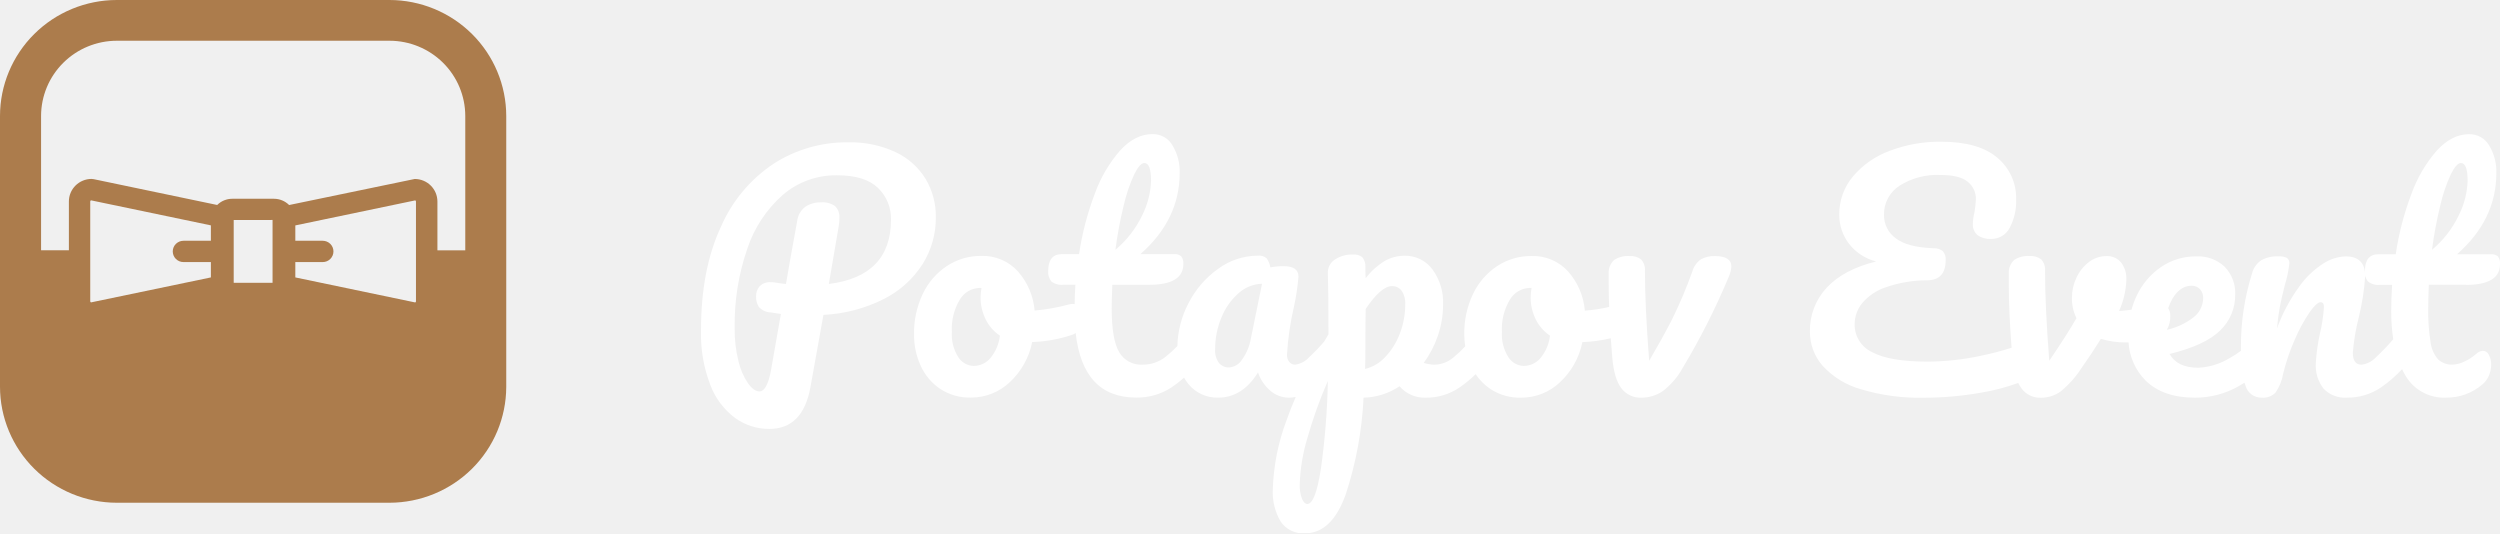
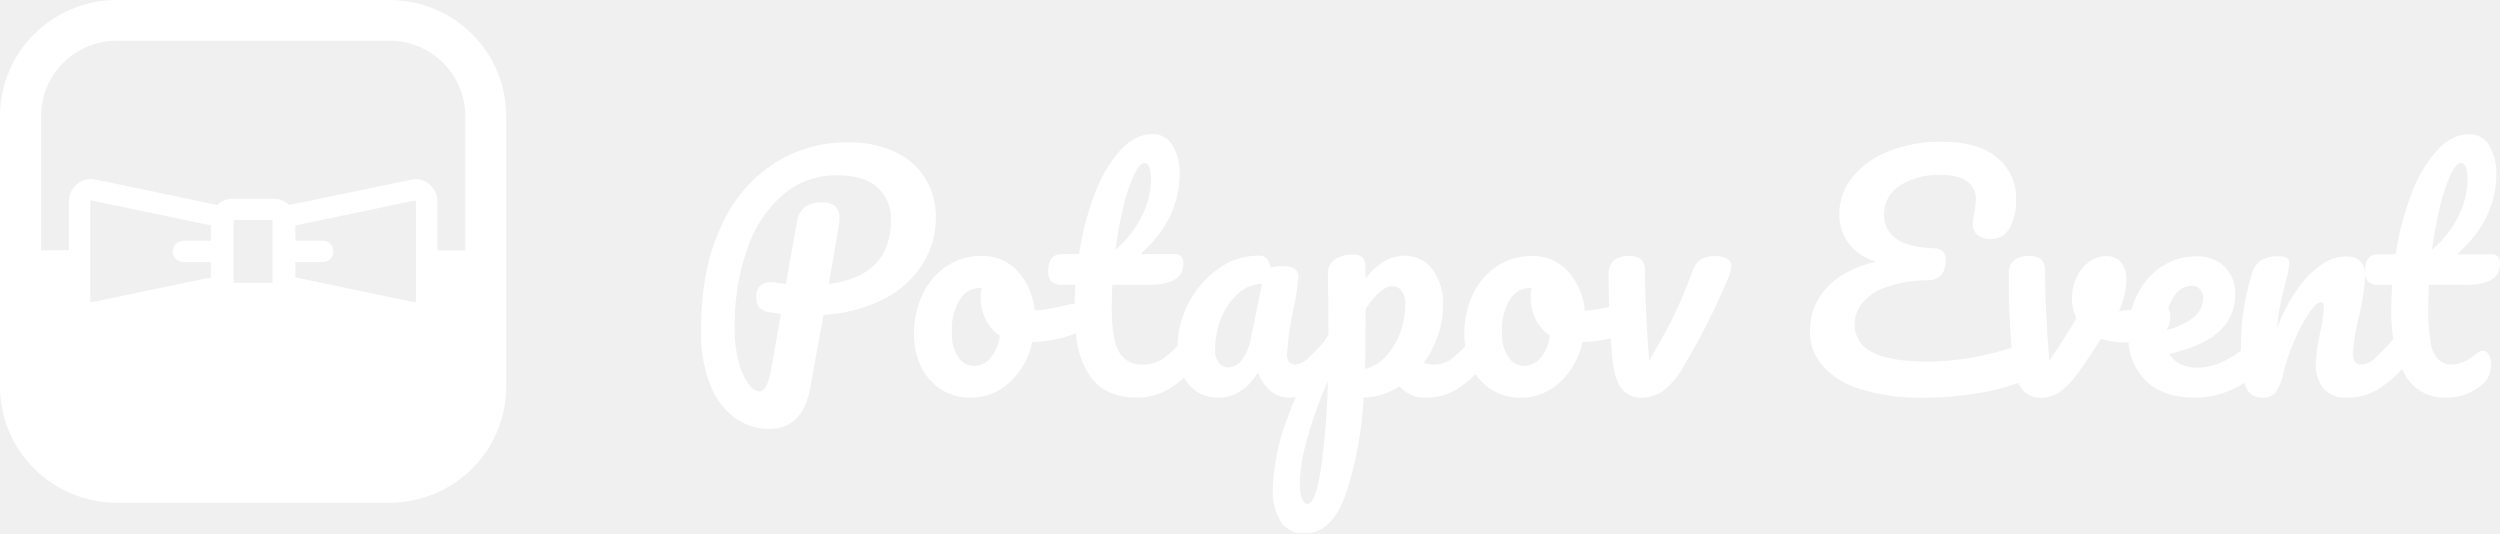
<svg xmlns="http://www.w3.org/2000/svg" width="300" height="64" viewBox="0 0 300 64" fill="none">
  <g clip-path="url(#clip0_3_2)">
    <mask id="mask0_3_2" style="mask-type:luminance" maskUnits="userSpaceOnUse" x="0" y="0" width="300" height="64">
      <path d="M300 0H0V64H300V0Z" fill="white" />
    </mask>
    <g mask="url(#mask0_3_2)">
      <path d="M112.301 26.081C112.326 24.469 111.906 22.881 111.087 21.489C110.23 20.091 108.981 18.971 107.494 18.266C105.686 17.426 103.705 17.019 101.71 17.078C98.58 17.055 95.51 17.937 92.876 19.617C90.048 21.492 87.831 24.145 86.495 27.25C84.909 30.649 84.118 34.785 84.122 39.658C84.057 41.895 84.439 44.123 85.245 46.213C85.841 47.789 86.878 49.163 88.234 50.175C89.423 51.023 90.851 51.477 92.315 51.471C94.999 51.471 96.645 49.803 97.251 46.467L98.812 37.786C101.339 37.667 103.811 37.016 106.066 35.877C107.963 34.922 109.566 33.478 110.709 31.697C111.765 30.013 112.317 28.065 112.301 26.081ZM99.459 34.078L100.655 27.093C100.709 26.783 100.734 26.468 100.728 26.154C100.75 25.893 100.715 25.63 100.624 25.384C100.534 25.138 100.39 24.915 100.203 24.73C99.7 24.386 99.092 24.227 98.483 24.282C97.834 24.268 97.196 24.449 96.653 24.803C96.375 25.01 96.144 25.272 95.972 25.572C95.801 25.872 95.695 26.204 95.658 26.548C95.079 29.692 94.631 32.202 94.316 34.078C93.999 34.054 93.554 33.993 92.974 33.896C92.795 33.868 92.613 33.856 92.431 33.86C92.201 33.847 91.972 33.883 91.757 33.963C91.541 34.043 91.345 34.167 91.18 34.326C91.025 34.496 90.905 34.695 90.828 34.912C90.75 35.128 90.717 35.357 90.729 35.587C90.71 36.024 90.825 36.457 91.058 36.828C91.239 37.027 91.456 37.188 91.699 37.302C91.942 37.416 92.205 37.482 92.474 37.495C92.352 37.471 92.767 37.531 93.706 37.677L92.51 44.486C92.193 46.142 91.734 46.97 91.132 46.97C90.698 46.97 90.241 46.655 89.771 46.013C89.22 45.198 88.827 44.287 88.612 43.329C88.292 42.033 88.14 40.701 88.161 39.367C88.106 36.14 88.616 32.928 89.668 29.874C90.49 27.368 91.968 25.125 93.95 23.373C95.758 21.827 98.074 20.995 100.46 21.035C102.662 21.035 104.285 21.531 105.34 22.531C105.862 23.03 106.273 23.633 106.545 24.3C106.817 24.967 106.945 25.683 106.92 26.402C106.896 30.897 104.419 33.454 99.459 34.078Z" fill="white" />
      <path d="M205.769 30.728C205.201 30.709 204.637 30.838 204.134 31.103C203.625 31.455 203.254 31.971 203.085 32.563C202.373 34.56 201.544 36.515 200.602 38.416C199.839 39.894 198.939 41.522 197.899 43.299C197.558 38.882 197.389 35.292 197.393 32.527C197.417 32.277 197.39 32.026 197.312 31.787C197.234 31.548 197.108 31.328 196.942 31.14C196.545 30.833 196.046 30.686 195.545 30.728C194.894 30.682 194.246 30.845 193.696 31.194C193.47 31.404 193.294 31.662 193.181 31.948C193.068 32.234 193.021 32.542 193.043 32.848V34.108C193.043 34.968 193.062 35.877 193.098 36.834C192.139 37.056 191.164 37.204 190.182 37.277C190.04 35.553 189.348 33.918 188.205 32.612C187.652 31.99 186.967 31.498 186.199 31.171C185.431 30.844 184.599 30.691 183.764 30.722C182.307 30.708 180.879 31.128 179.665 31.927C178.407 32.76 177.403 33.919 176.761 35.278C176.038 36.804 175.679 38.474 175.711 40.16C175.716 40.629 175.754 41.097 175.827 41.56C175.385 42.038 174.91 42.485 174.406 42.899C173.768 43.443 172.959 43.749 172.118 43.765C171.687 43.75 171.26 43.677 170.849 43.547C171.582 42.547 172.156 41.442 172.551 40.27C172.96 39.076 173.168 37.823 173.167 36.562C173.24 35.04 172.786 33.539 171.88 32.309C171.497 31.796 170.995 31.381 170.418 31.099C169.841 30.816 169.205 30.675 168.561 30.685C167.722 30.684 166.898 30.901 166.17 31.315C165.282 31.856 164.505 32.559 163.882 33.387C163.858 33.096 163.846 32.654 163.846 32.054C163.879 31.619 163.741 31.186 163.461 30.849C163.143 30.616 162.751 30.506 162.357 30.54C161.584 30.512 160.822 30.726 160.179 31.152C159.905 31.33 159.684 31.577 159.537 31.867C159.39 32.158 159.323 32.481 159.343 32.806C159.392 34.175 159.416 36.612 159.416 40.118C159.24 40.409 159.075 40.694 158.904 40.984C158.336 41.648 157.731 42.279 157.092 42.875C156.657 43.356 156.065 43.669 155.421 43.759C155.285 43.762 155.151 43.734 155.028 43.678C154.906 43.621 154.798 43.537 154.713 43.432C154.52 43.185 154.422 42.878 154.438 42.566C154.553 40.625 154.832 38.698 155.274 36.804C155.536 35.616 155.717 34.412 155.817 33.2C155.817 32.357 155.225 31.939 154.042 31.939C153.506 31.938 152.97 31.986 152.443 32.085C152.379 31.69 152.224 31.315 151.992 30.988C151.845 30.867 151.674 30.777 151.49 30.724C151.307 30.671 151.114 30.656 150.924 30.679C149.219 30.691 147.561 31.24 146.19 32.248C144.678 33.322 143.451 34.744 142.615 36.392C141.781 37.981 141.326 39.739 141.285 41.53C140.838 41.988 140.364 42.419 139.864 42.82C139.082 43.44 138.107 43.772 137.106 43.759C136.542 43.794 135.978 43.671 135.481 43.403C134.984 43.135 134.572 42.734 134.294 42.245C133.702 41.239 133.403 39.482 133.403 36.986C133.403 36.313 133.428 35.38 133.476 34.175H137.899C140.632 34.175 141.999 33.347 141.999 31.691C142.036 31.357 141.944 31.022 141.743 30.752C141.627 30.657 141.494 30.586 141.35 30.542C141.207 30.498 141.056 30.483 140.907 30.497H136.844C139.986 27.735 141.558 24.494 141.56 20.774C141.604 19.597 141.3 18.432 140.687 17.424C140.444 17.01 140.095 16.669 139.674 16.434C139.254 16.2 138.778 16.081 138.296 16.091C136.917 16.091 135.63 16.739 134.434 18.036C133.093 19.571 132.055 21.342 131.372 23.258C130.484 25.597 129.852 28.024 129.487 30.497H127.418C126.333 30.497 125.784 31.17 125.784 32.515C125.744 32.967 125.879 33.418 126.162 33.775C126.582 34.091 127.109 34.232 127.632 34.169H129.047C128.992 34.956 128.968 35.732 128.956 36.507C128.881 36.483 128.803 36.47 128.724 36.471C128.553 36.474 128.383 36.499 128.218 36.544C126.889 36.908 125.528 37.15 124.155 37.265C124.013 35.54 123.32 33.906 122.178 32.6C121.625 31.978 120.939 31.486 120.171 31.159C119.403 30.832 118.572 30.678 117.737 30.71C116.28 30.696 114.852 31.116 113.637 31.915C112.379 32.748 111.375 33.906 110.733 35.265C110.011 36.792 109.652 38.462 109.684 40.148C109.673 41.439 109.946 42.717 110.483 43.892C110.989 45.014 111.798 45.974 112.82 46.667C113.921 47.384 115.218 47.748 116.535 47.709C118.248 47.71 119.896 47.06 121.141 45.892C122.54 44.602 123.493 42.905 123.862 41.045C125.493 40.994 127.107 40.702 128.651 40.179C128.806 40.131 128.951 40.055 129.078 39.955C129.651 45.122 132.071 47.707 136.338 47.709C137.845 47.736 139.325 47.309 140.584 46.485C141.11 46.13 141.614 45.741 142.091 45.322C142.241 45.594 142.417 45.852 142.615 46.092C143.047 46.62 143.596 47.042 144.219 47.323C144.843 47.605 145.524 47.739 146.208 47.715C148.12 47.715 149.704 46.708 150.961 44.692C151.248 45.555 151.77 46.322 152.468 46.91C153.08 47.43 153.858 47.718 154.664 47.721C154.941 47.721 155.217 47.691 155.488 47.63C155.067 48.606 154.688 49.557 154.371 50.472C153.378 53.109 152.826 55.89 152.736 58.705C152.661 60.066 152.99 61.418 153.682 62.594C154 63.06 154.435 63.435 154.945 63.682C155.455 63.928 156.02 64.038 156.586 64C158.739 64 160.372 62.445 161.485 59.335C162.722 55.577 163.442 51.671 163.626 47.721C165.168 47.685 166.667 47.21 167.945 46.352C168.328 46.798 168.807 47.153 169.346 47.39C169.886 47.627 170.473 47.74 171.063 47.721C172.518 47.743 173.944 47.316 175.144 46.498C175.833 46.022 176.48 45.489 177.078 44.904C177.547 45.602 178.145 46.204 178.841 46.679C179.943 47.396 181.24 47.76 182.556 47.721C184.269 47.722 185.917 47.072 187.162 45.904C188.562 44.614 189.514 42.917 189.883 41.057C191.033 41.013 192.175 40.856 193.293 40.591C193.348 41.348 193.409 42.13 193.476 42.935C193.623 44.613 193.983 45.837 194.562 46.588C194.839 46.955 195.201 47.25 195.618 47.447C196.034 47.644 196.493 47.739 196.954 47.721C197.857 47.725 198.74 47.461 199.492 46.964C200.492 46.208 201.32 45.25 201.92 44.153C204.036 40.63 205.892 36.959 207.471 33.169C207.637 32.793 207.736 32.391 207.764 31.982C207.764 31.146 207.099 30.728 205.769 30.728ZM134.843 24.657C135.134 23.369 135.559 22.114 136.112 20.913C136.557 20.011 136.966 19.562 137.326 19.562C137.857 19.562 138.125 20.271 138.125 21.689C138.077 23.137 137.713 24.556 137.058 25.851C136.298 27.438 135.203 28.845 133.849 29.977C134.083 28.187 134.415 26.411 134.843 24.657ZM118.847 42.972C118.601 43.265 118.293 43.5 117.945 43.663C117.597 43.825 117.218 43.91 116.834 43.911C116.466 43.899 116.107 43.798 115.788 43.617C115.469 43.435 115.199 43.178 115.004 42.869C114.427 41.969 114.154 40.91 114.223 39.846C114.14 38.476 114.476 37.114 115.187 35.938C115.435 35.521 115.787 35.174 116.209 34.931C116.631 34.688 117.109 34.557 117.596 34.55H117.779C117.707 34.93 117.67 35.315 117.67 35.702C117.667 36.6 117.872 37.487 118.267 38.295C118.652 39.096 119.246 39.78 119.988 40.276C119.878 41.265 119.481 42.201 118.847 42.972ZM150.095 40.669C149.935 41.564 149.576 42.413 149.045 43.153C148.882 43.417 148.66 43.639 148.395 43.803C148.13 43.966 147.831 44.065 147.52 44.092C147.284 44.104 147.048 44.061 146.832 43.967C146.615 43.874 146.423 43.732 146.27 43.553C145.93 43.071 145.77 42.486 145.818 41.899C145.812 40.589 146.071 39.291 146.581 38.083C147.025 36.969 147.727 35.975 148.63 35.181C149.403 34.483 150.4 34.081 151.443 34.048L150.095 40.669ZM158.507 56.245C158.074 59.069 157.525 60.48 156.879 60.48C156.635 60.48 156.427 60.274 156.244 59.868C156.035 59.305 155.941 58.705 155.97 58.105C156.03 56.236 156.336 54.383 156.879 52.592C157.541 50.245 158.365 47.946 159.343 45.71C159.279 49.235 159 52.754 158.507 56.245ZM167.976 40.039C167.587 41.084 166.989 42.041 166.219 42.85C165.575 43.551 164.736 44.047 163.809 44.274C163.833 43.674 163.846 42.82 163.846 41.718C163.846 39.676 163.858 38.131 163.882 37.071C165.114 35.247 166.17 34.332 167.036 34.332C167.26 34.326 167.483 34.373 167.684 34.47C167.886 34.567 168.061 34.711 168.195 34.89C168.518 35.375 168.67 35.952 168.628 36.532C168.631 37.731 168.41 38.92 167.976 40.039ZM184.856 42.972C184.61 43.265 184.302 43.5 183.954 43.663C183.607 43.825 183.227 43.91 182.843 43.911C182.475 43.899 182.116 43.798 181.797 43.617C181.478 43.435 181.208 43.178 181.013 42.869C180.436 41.969 180.163 40.91 180.232 39.846C180.152 38.477 180.488 37.115 181.196 35.938C181.444 35.521 181.796 35.174 182.218 34.931C182.64 34.688 183.118 34.557 183.606 34.55H183.789C183.716 34.93 183.679 35.315 183.679 35.702C183.676 36.6 183.881 37.487 184.277 38.295C184.662 39.096 185.256 39.78 185.997 40.276C185.887 41.265 185.491 42.201 184.856 42.972Z" fill="white" />
      <path d="M295.9 34.187C298.633 34.187 300 33.359 300 31.703C300.037 31.369 299.945 31.034 299.744 30.764C299.628 30.669 299.495 30.598 299.351 30.554C299.208 30.511 299.057 30.495 298.908 30.51H294.845C297.987 27.747 299.559 24.506 299.561 20.786C299.604 19.609 299.301 18.444 298.688 17.436C298.445 17.022 298.095 16.681 297.675 16.446C297.255 16.212 296.779 16.093 296.297 16.103C294.918 16.103 293.631 16.751 292.435 18.048C291.094 19.583 290.056 21.354 289.373 23.27C288.484 25.609 287.852 28.036 287.487 30.51H285.419C284.333 30.51 283.79 31.182 283.79 32.527C283.79 32.606 283.797 32.672 283.803 32.745C283.687 31.43 282.912 30.764 281.472 30.764C280.537 30.806 279.63 31.092 278.843 31.594C277.697 32.323 276.705 33.265 275.921 34.369C274.794 35.916 273.89 37.613 273.236 39.409C273.334 38.355 273.456 37.465 273.596 36.744C273.737 36.023 273.932 35.181 274.176 34.223C274.439 33.378 274.621 32.51 274.719 31.63C274.735 31.501 274.716 31.369 274.664 31.249C274.613 31.129 274.531 31.024 274.426 30.946C274.108 30.799 273.757 30.736 273.407 30.764C272.679 30.723 271.955 30.892 271.321 31.249C270.794 31.618 270.415 32.161 270.253 32.782C269.347 35.662 268.894 38.664 268.911 41.681C268.911 41.821 268.911 41.954 268.917 42.093C268.471 42.426 268.002 42.728 267.514 42.996C266.39 43.674 265.113 44.063 263.799 44.129C262.109 44.129 260.956 43.577 260.352 42.475C263.207 41.778 265.232 40.835 266.428 39.645C267.005 39.093 267.462 38.429 267.77 37.694C268.079 36.96 268.232 36.17 268.222 35.374C268.254 34.757 268.158 34.139 267.94 33.559C267.722 32.98 267.386 32.451 266.953 32.006C266.504 31.584 265.973 31.257 265.393 31.043C264.814 30.83 264.197 30.735 263.579 30.764C262.073 30.743 260.597 31.183 259.351 32.024C258.091 32.882 257.083 34.057 256.429 35.429C256.16 35.985 255.943 36.565 255.782 37.162C255.221 37.24 254.721 37.295 254.288 37.319C254.817 36.151 255.113 34.892 255.16 33.611C255.212 32.842 254.98 32.079 254.507 31.467C254.297 31.226 254.035 31.035 253.74 30.907C253.446 30.779 253.126 30.718 252.805 30.728C252.03 30.721 251.275 30.975 250.664 31.449C250.023 31.944 249.512 32.587 249.175 33.321C248.821 34.063 248.635 34.874 248.632 35.696C248.61 36.555 248.797 37.407 249.175 38.179C248.449 39.452 247.361 41.156 245.911 43.293C245.57 38.876 245.401 35.286 245.405 32.521C245.429 32.271 245.402 32.019 245.324 31.781C245.247 31.542 245.12 31.322 244.954 31.134C244.557 30.827 244.058 30.68 243.557 30.722C242.906 30.676 242.258 30.839 241.708 31.188C241.482 31.398 241.306 31.656 241.193 31.942C241.08 32.228 241.033 32.535 241.055 32.842V34.102C241.055 36.319 241.167 38.862 241.391 41.73C240.179 42.116 238.947 42.438 237.7 42.693C235.609 43.145 233.477 43.38 231.337 43.396C228.293 43.396 226.068 43.018 224.663 42.263C224.021 41.964 223.48 41.487 223.106 40.889C222.733 40.291 222.542 39.598 222.558 38.894C222.563 37.985 222.877 37.103 223.449 36.392C224.205 35.497 225.198 34.83 226.316 34.466C227.919 33.912 229.604 33.631 231.3 33.636C232.752 33.611 233.478 32.808 233.478 31.224C233.497 31.032 233.478 30.838 233.422 30.653C233.365 30.468 233.272 30.296 233.149 30.146C232.831 29.895 232.432 29.768 232.026 29.789C229.922 29.716 228.405 29.314 227.475 28.583C227.035 28.262 226.679 27.841 226.436 27.355C226.193 26.869 226.07 26.333 226.078 25.79C226.062 25.1 226.224 24.416 226.547 23.805C226.87 23.193 227.345 22.674 227.927 22.294C229.396 21.363 231.121 20.91 232.862 20.998C234.387 20.998 235.475 21.269 236.126 21.81C236.442 22.062 236.695 22.384 236.866 22.75C237.036 23.116 237.119 23.515 237.108 23.918C237.081 24.463 237.02 25.005 236.925 25.542C236.809 25.977 236.748 26.425 236.742 26.875C236.725 27.129 236.768 27.384 236.869 27.619C236.97 27.854 237.125 28.062 237.322 28.226C237.788 28.55 238.352 28.709 238.92 28.674C239.379 28.683 239.831 28.564 240.225 28.332C240.619 28.1 240.941 27.763 241.153 27.359C241.716 26.301 241.985 25.114 241.934 23.918C241.962 22.972 241.774 22.032 241.384 21.169C240.994 20.305 240.412 19.541 239.683 18.932C238.182 17.648 235.933 17.006 232.935 17.006C230.842 16.981 228.762 17.347 226.804 18.084C225.079 18.708 223.548 19.769 222.363 21.162C221.28 22.448 220.694 24.077 220.71 25.754C220.7 27 221.101 28.214 221.85 29.213C222.668 30.281 223.824 31.043 225.133 31.376C222.522 32.024 220.545 33.074 219.203 34.526C217.868 35.959 217.146 37.851 217.19 39.803C217.181 41.296 217.716 42.742 218.696 43.874C219.931 45.223 221.52 46.203 223.284 46.703C225.763 47.447 228.346 47.792 230.934 47.727C233.184 47.722 235.43 47.523 237.645 47.134C239.194 46.884 240.716 46.488 242.19 45.952C242.292 46.171 242.415 46.38 242.556 46.576C242.818 46.946 243.17 47.245 243.578 47.446C243.986 47.647 244.438 47.743 244.893 47.727C245.751 47.738 246.59 47.472 247.284 46.97C248.26 46.167 249.103 45.219 249.785 44.159C250.633 42.959 251.406 41.794 252.104 40.663C253.081 40.957 254.097 41.102 255.117 41.093C255.221 41.093 255.319 41.087 255.422 41.081C255.524 42.806 256.252 44.436 257.472 45.667C258.875 47.037 260.846 47.721 263.384 47.721C265.221 47.729 267.028 47.257 268.624 46.352C268.874 46.213 269.1 46.067 269.338 45.922C269.375 46.049 269.417 46.17 269.46 46.279C269.576 46.7 269.83 47.069 270.181 47.331C270.532 47.592 270.961 47.729 271.4 47.721C271.702 47.746 272.007 47.706 272.292 47.604C272.577 47.502 272.837 47.339 273.053 47.128C273.528 46.441 273.845 45.659 273.981 44.837C274.331 43.404 274.811 42.005 275.414 40.657C275.892 39.544 276.475 38.477 277.153 37.471C277.72 36.665 278.16 36.265 278.477 36.265C278.745 36.265 278.873 36.459 278.873 36.84C278.805 37.896 278.648 38.944 278.404 39.973C278.135 41.158 277.966 42.364 277.897 43.577C277.817 44.684 278.154 45.781 278.843 46.655C279.202 47.024 279.638 47.311 280.121 47.494C280.604 47.677 281.121 47.753 281.637 47.715C283.092 47.737 284.518 47.31 285.718 46.491C286.64 45.854 287.489 45.119 288.25 44.298C288.342 44.486 288.427 44.674 288.531 44.85C289.004 45.758 289.732 46.511 290.625 47.019C291.519 47.528 292.541 47.769 293.57 47.715C295.137 47.727 296.656 47.176 297.846 46.164C298.205 45.878 298.486 45.507 298.664 45.086C298.845 44.664 298.938 44.211 298.938 43.753C298.95 43.346 298.856 42.943 298.664 42.584C298.605 42.444 298.507 42.325 298.382 42.239C298.256 42.153 298.108 42.104 297.956 42.099C297.654 42.115 297.369 42.243 297.157 42.457C296.722 42.839 296.233 43.155 295.705 43.396C295.276 43.61 294.806 43.732 294.326 43.753C294.006 43.771 293.685 43.725 293.383 43.616C293.081 43.508 292.804 43.34 292.569 43.123C292.067 42.53 291.751 41.803 291.66 41.033C291.45 39.692 291.358 38.336 291.386 36.98C291.386 36.307 291.41 35.374 291.459 34.169H295.9V34.187ZM292.832 24.657C293.123 23.369 293.548 22.114 294.101 20.913C294.546 20.017 294.955 19.562 295.315 19.562C295.845 19.562 296.114 20.271 296.114 21.689C296.066 23.136 295.701 24.556 295.046 25.851C294.286 27.438 293.192 28.845 291.837 29.977C292.072 28.187 292.404 26.411 292.832 24.657ZM262.969 34.29C263.161 34.281 263.352 34.313 263.53 34.384C263.708 34.455 263.868 34.564 264 34.702C264.263 35.005 264.399 35.398 264.378 35.798C264.37 36.257 264.254 36.706 264.04 37.112C263.826 37.518 263.52 37.869 263.146 38.137C262.221 38.835 261.156 39.327 260.022 39.579C260.318 39.063 260.46 38.475 260.431 37.883C260.444 37.566 260.359 37.253 260.187 36.986C260.318 36.584 260.489 36.196 260.7 35.829C261.316 34.811 262.072 34.29 262.969 34.29ZM285.108 42.881C284.657 43.367 284.048 43.68 283.388 43.765C282.686 43.765 282.339 43.287 282.339 42.323C282.452 40.925 282.683 39.539 283.028 38.179C283.444 36.514 283.712 34.815 283.827 33.103C283.826 33.048 283.822 32.993 283.815 32.939C283.839 33.252 283.963 33.549 284.169 33.787C284.589 34.103 285.116 34.244 285.639 34.181H287.054C286.981 35.259 286.945 36.332 286.945 37.386C286.941 38.497 287.022 39.607 287.189 40.706C286.54 41.472 285.845 42.198 285.108 42.881Z" fill="white" />
-       <path d="M46.737 0H14.013C10.298 0.005 6.737 1.472 4.11 4.081C1.483 6.69 0.005 10.227 0 13.916V46.413C0.005 50.102 1.483 53.639 4.11 56.248C6.737 58.856 10.298 60.324 14.013 60.329H46.737C50.452 60.324 54.014 58.856 56.641 56.248C59.268 53.639 60.745 50.102 60.75 46.413V13.916C60.745 10.227 59.268 6.69 56.641 4.081C54.014 1.472 50.452 0.005 46.737 0ZM25.305 28.892H22.017C21.676 28.892 21.349 29.027 21.107 29.267C20.866 29.506 20.73 29.831 20.73 30.17C20.73 30.509 20.866 30.835 21.107 31.074C21.349 31.314 21.676 31.449 22.017 31.449H25.305V33.29L10.914 36.289C10.889 36.277 10.868 36.258 10.853 36.234C10.838 36.211 10.83 36.184 10.829 36.156V24.173C10.83 24.145 10.838 24.118 10.853 24.095C10.868 24.071 10.889 24.052 10.914 24.039L25.305 27.044V28.892ZM32.706 33.933L28.045 33.939V26.402L32.706 26.396V33.933ZM49.916 36.162C49.915 36.19 49.906 36.217 49.891 36.24C49.876 36.264 49.855 36.283 49.83 36.295L35.439 33.29V31.449H38.727C39.068 31.449 39.396 31.314 39.637 31.074C39.879 30.835 40.014 30.509 40.014 30.17C40.014 29.831 39.879 29.506 39.637 29.267C39.396 29.027 39.068 28.892 38.727 28.892H35.439V27.05L49.83 24.045C49.855 24.058 49.876 24.077 49.891 24.101C49.906 24.124 49.915 24.151 49.916 24.179V36.162ZM55.827 30.037H52.49V24.179C52.489 23.462 52.203 22.775 51.692 22.269C51.182 21.762 50.491 21.477 49.769 21.477L34.694 24.603C34.213 24.123 33.559 23.853 32.877 23.852H27.874C27.537 23.851 27.204 23.917 26.893 24.045C26.582 24.172 26.3 24.36 26.062 24.597L11.25 21.501L10.987 21.471C10.266 21.471 9.574 21.756 9.064 22.263C8.554 22.769 8.267 23.456 8.266 24.173V30.031H4.929V13.916C4.931 11.523 5.89 9.228 7.594 7.535C9.298 5.843 11.609 4.891 14.019 4.889H46.743C49.154 4.891 51.464 5.843 53.169 7.535C54.873 9.228 55.831 11.523 55.833 13.916V30.037H55.827Z" fill="#AC7C4C" />
+       <path d="M46.737 0H14.013C10.298 0.005 6.737 1.472 4.11 4.081C1.483 6.69 0.005 10.227 0 13.916V46.413C0.005 50.102 1.483 53.639 4.11 56.248C6.737 58.856 10.298 60.324 14.013 60.329H46.737C50.452 60.324 54.014 58.856 56.641 56.248C59.268 53.639 60.745 50.102 60.75 46.413V13.916C60.745 10.227 59.268 6.69 56.641 4.081C54.014 1.472 50.452 0.005 46.737 0ZM25.305 28.892H22.017C21.676 28.892 21.349 29.027 21.107 29.267C20.866 29.506 20.73 29.831 20.73 30.17C20.73 30.509 20.866 30.835 21.107 31.074C21.349 31.314 21.676 31.449 22.017 31.449H25.305V33.29L10.914 36.289C10.889 36.277 10.868 36.258 10.853 36.234C10.838 36.211 10.83 36.184 10.829 36.156V24.173C10.83 24.145 10.838 24.118 10.853 24.095C10.868 24.071 10.889 24.052 10.914 24.039L25.305 27.044V28.892ZM32.706 33.933L28.045 33.939V26.402L32.706 26.396V33.933ZM49.916 36.162C49.915 36.19 49.906 36.217 49.891 36.24C49.876 36.264 49.855 36.283 49.83 36.295L35.439 33.29V31.449H38.727C39.068 31.449 39.396 31.314 39.637 31.074C39.879 30.835 40.014 30.509 40.014 30.17C40.014 29.831 39.879 29.506 39.637 29.267C39.396 29.027 39.068 28.892 38.727 28.892H35.439V27.05L49.83 24.045C49.855 24.058 49.876 24.077 49.891 24.101C49.906 24.124 49.915 24.151 49.916 24.179V36.162ZM55.827 30.037H52.49V24.179C52.489 23.462 52.203 22.775 51.692 22.269C51.182 21.762 50.491 21.477 49.769 21.477L34.694 24.603C34.213 24.123 33.559 23.853 32.877 23.852H27.874C27.537 23.851 27.204 23.917 26.893 24.045C26.582 24.172 26.3 24.36 26.062 24.597L11.25 21.501L10.987 21.471C10.266 21.471 9.574 21.756 9.064 22.263C8.554 22.769 8.267 23.456 8.266 24.173V30.031H4.929V13.916C4.931 11.523 5.89 9.228 7.594 7.535C9.298 5.843 11.609 4.891 14.019 4.889H46.743C49.154 4.891 51.464 5.843 53.169 7.535C54.873 9.228 55.831 11.523 55.833 13.916V30.037H55.827Z" fill="white" />
    </g>
  </g>
  <defs>
    <clipPath id="clip0_3_2">
      <rect width="300" height="64" fill="white" />
    </clipPath>
  </defs>
</svg>
